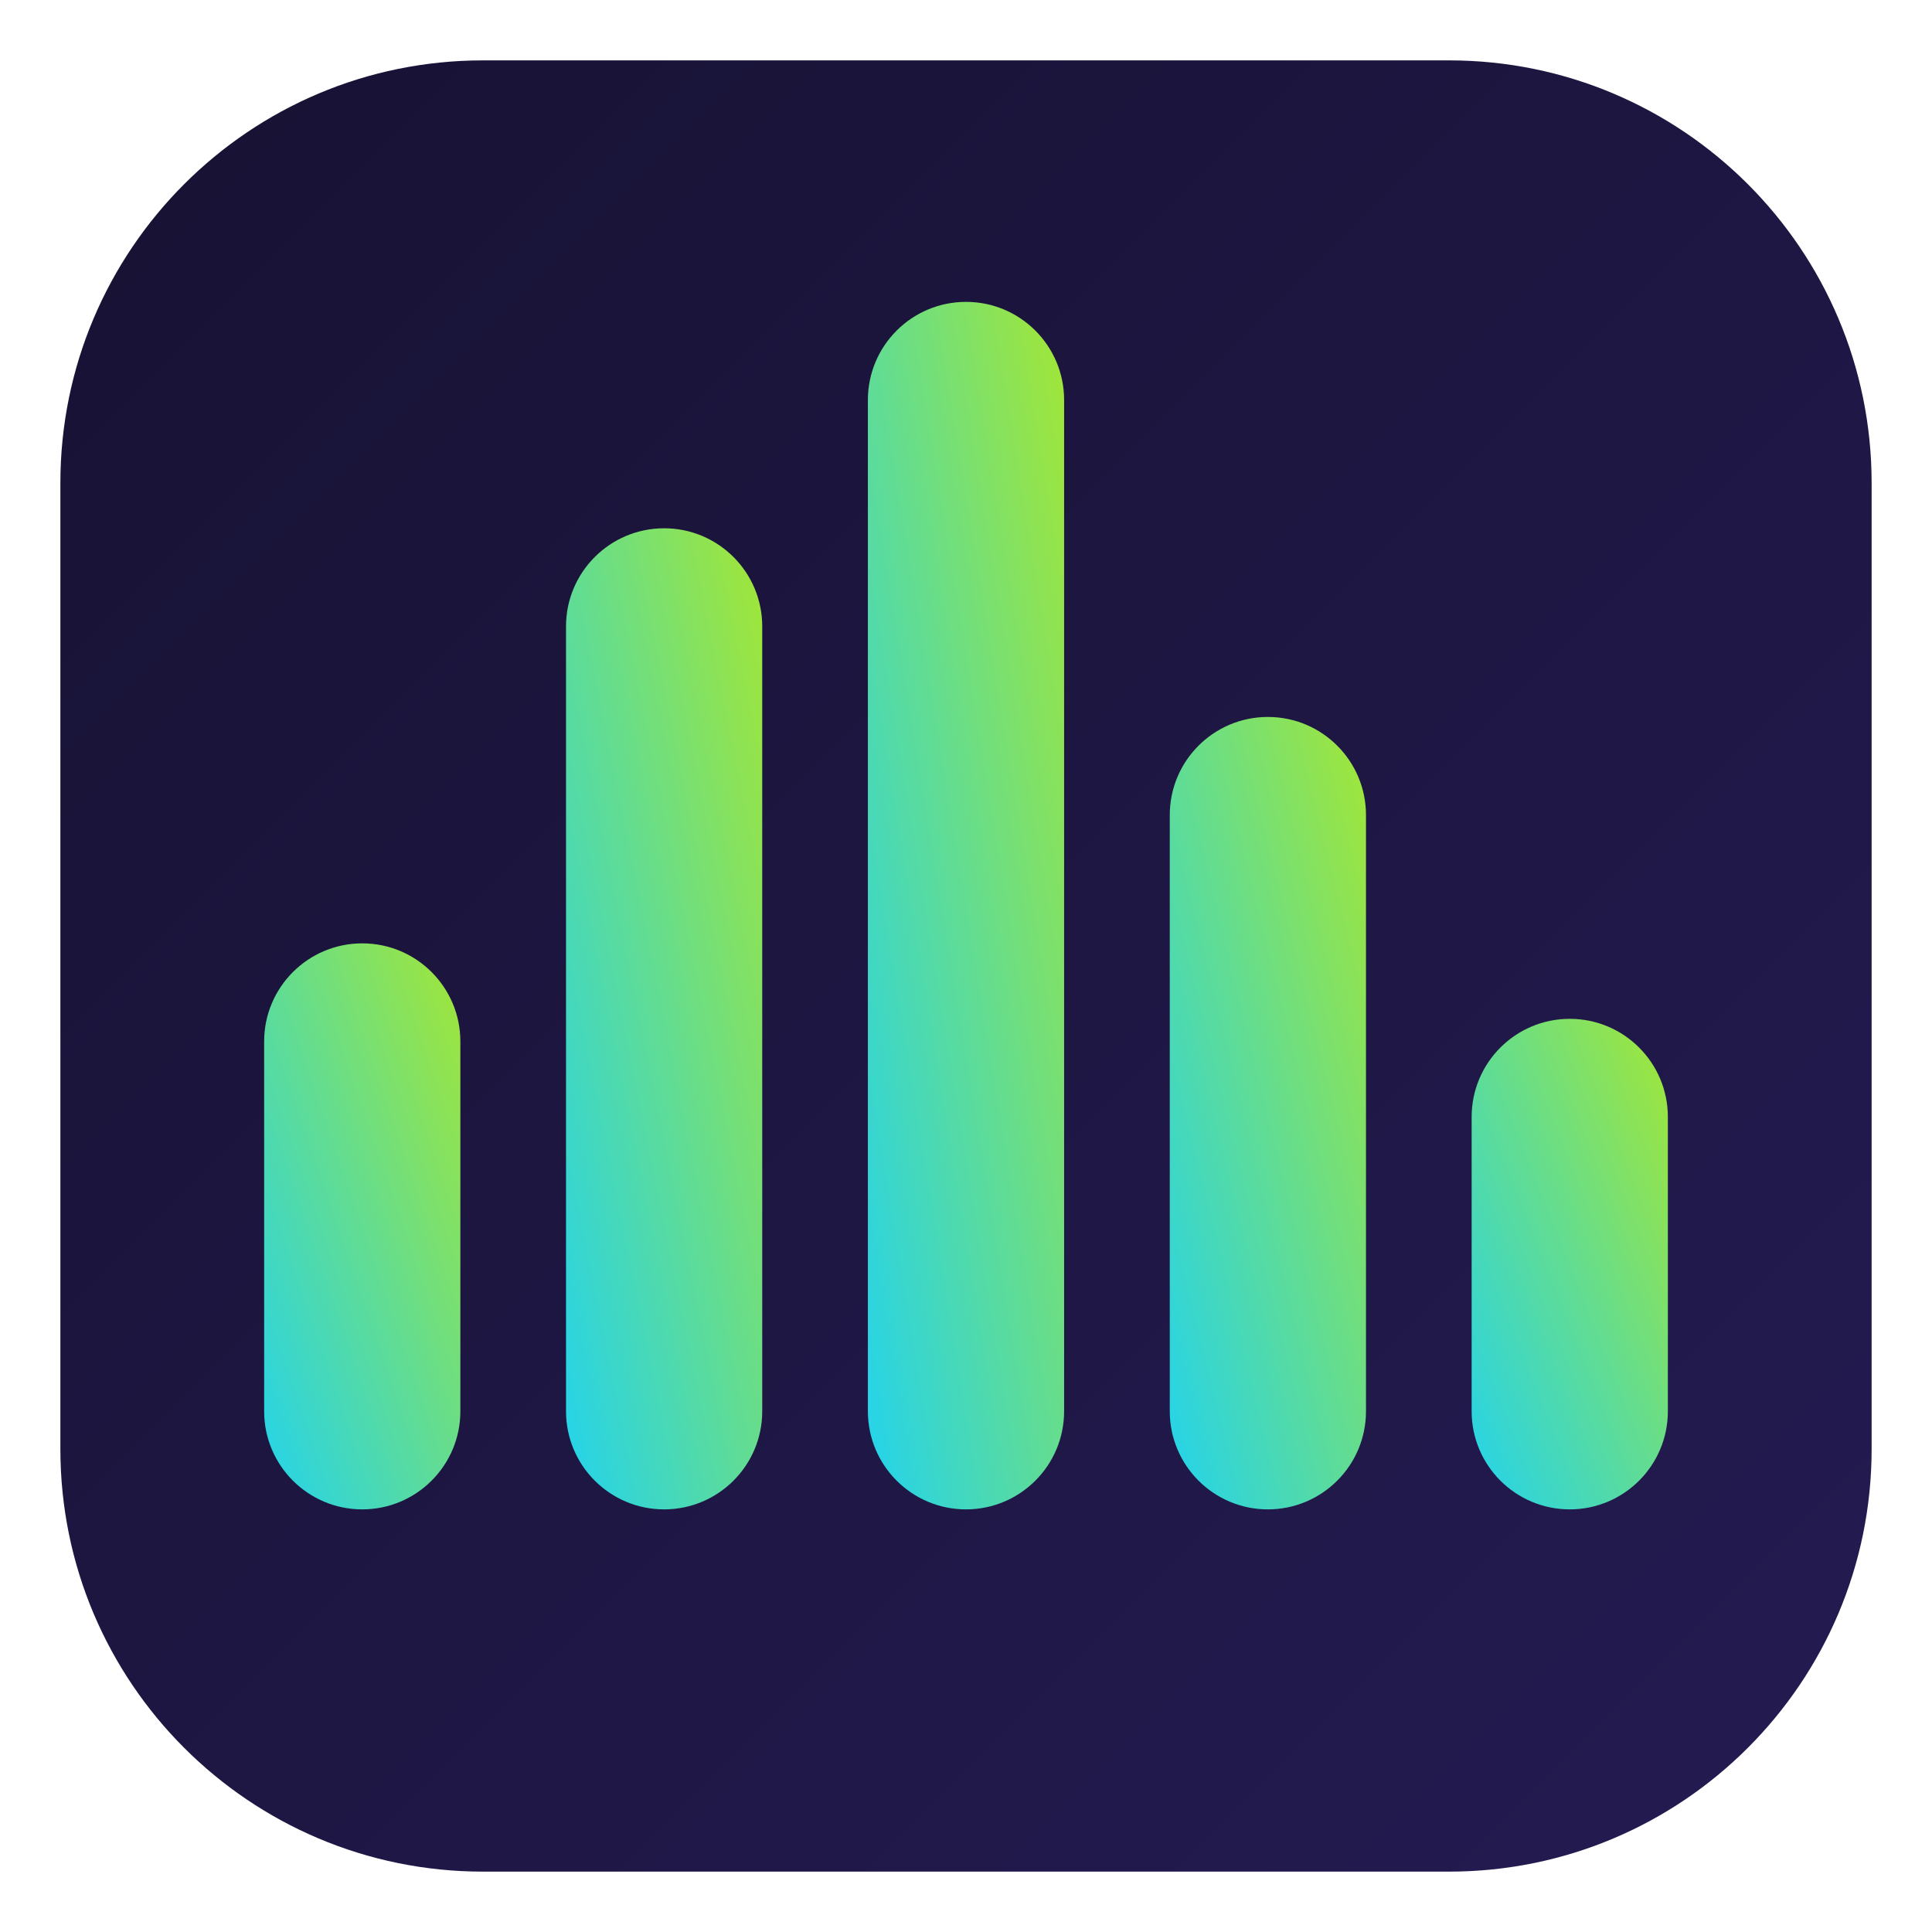
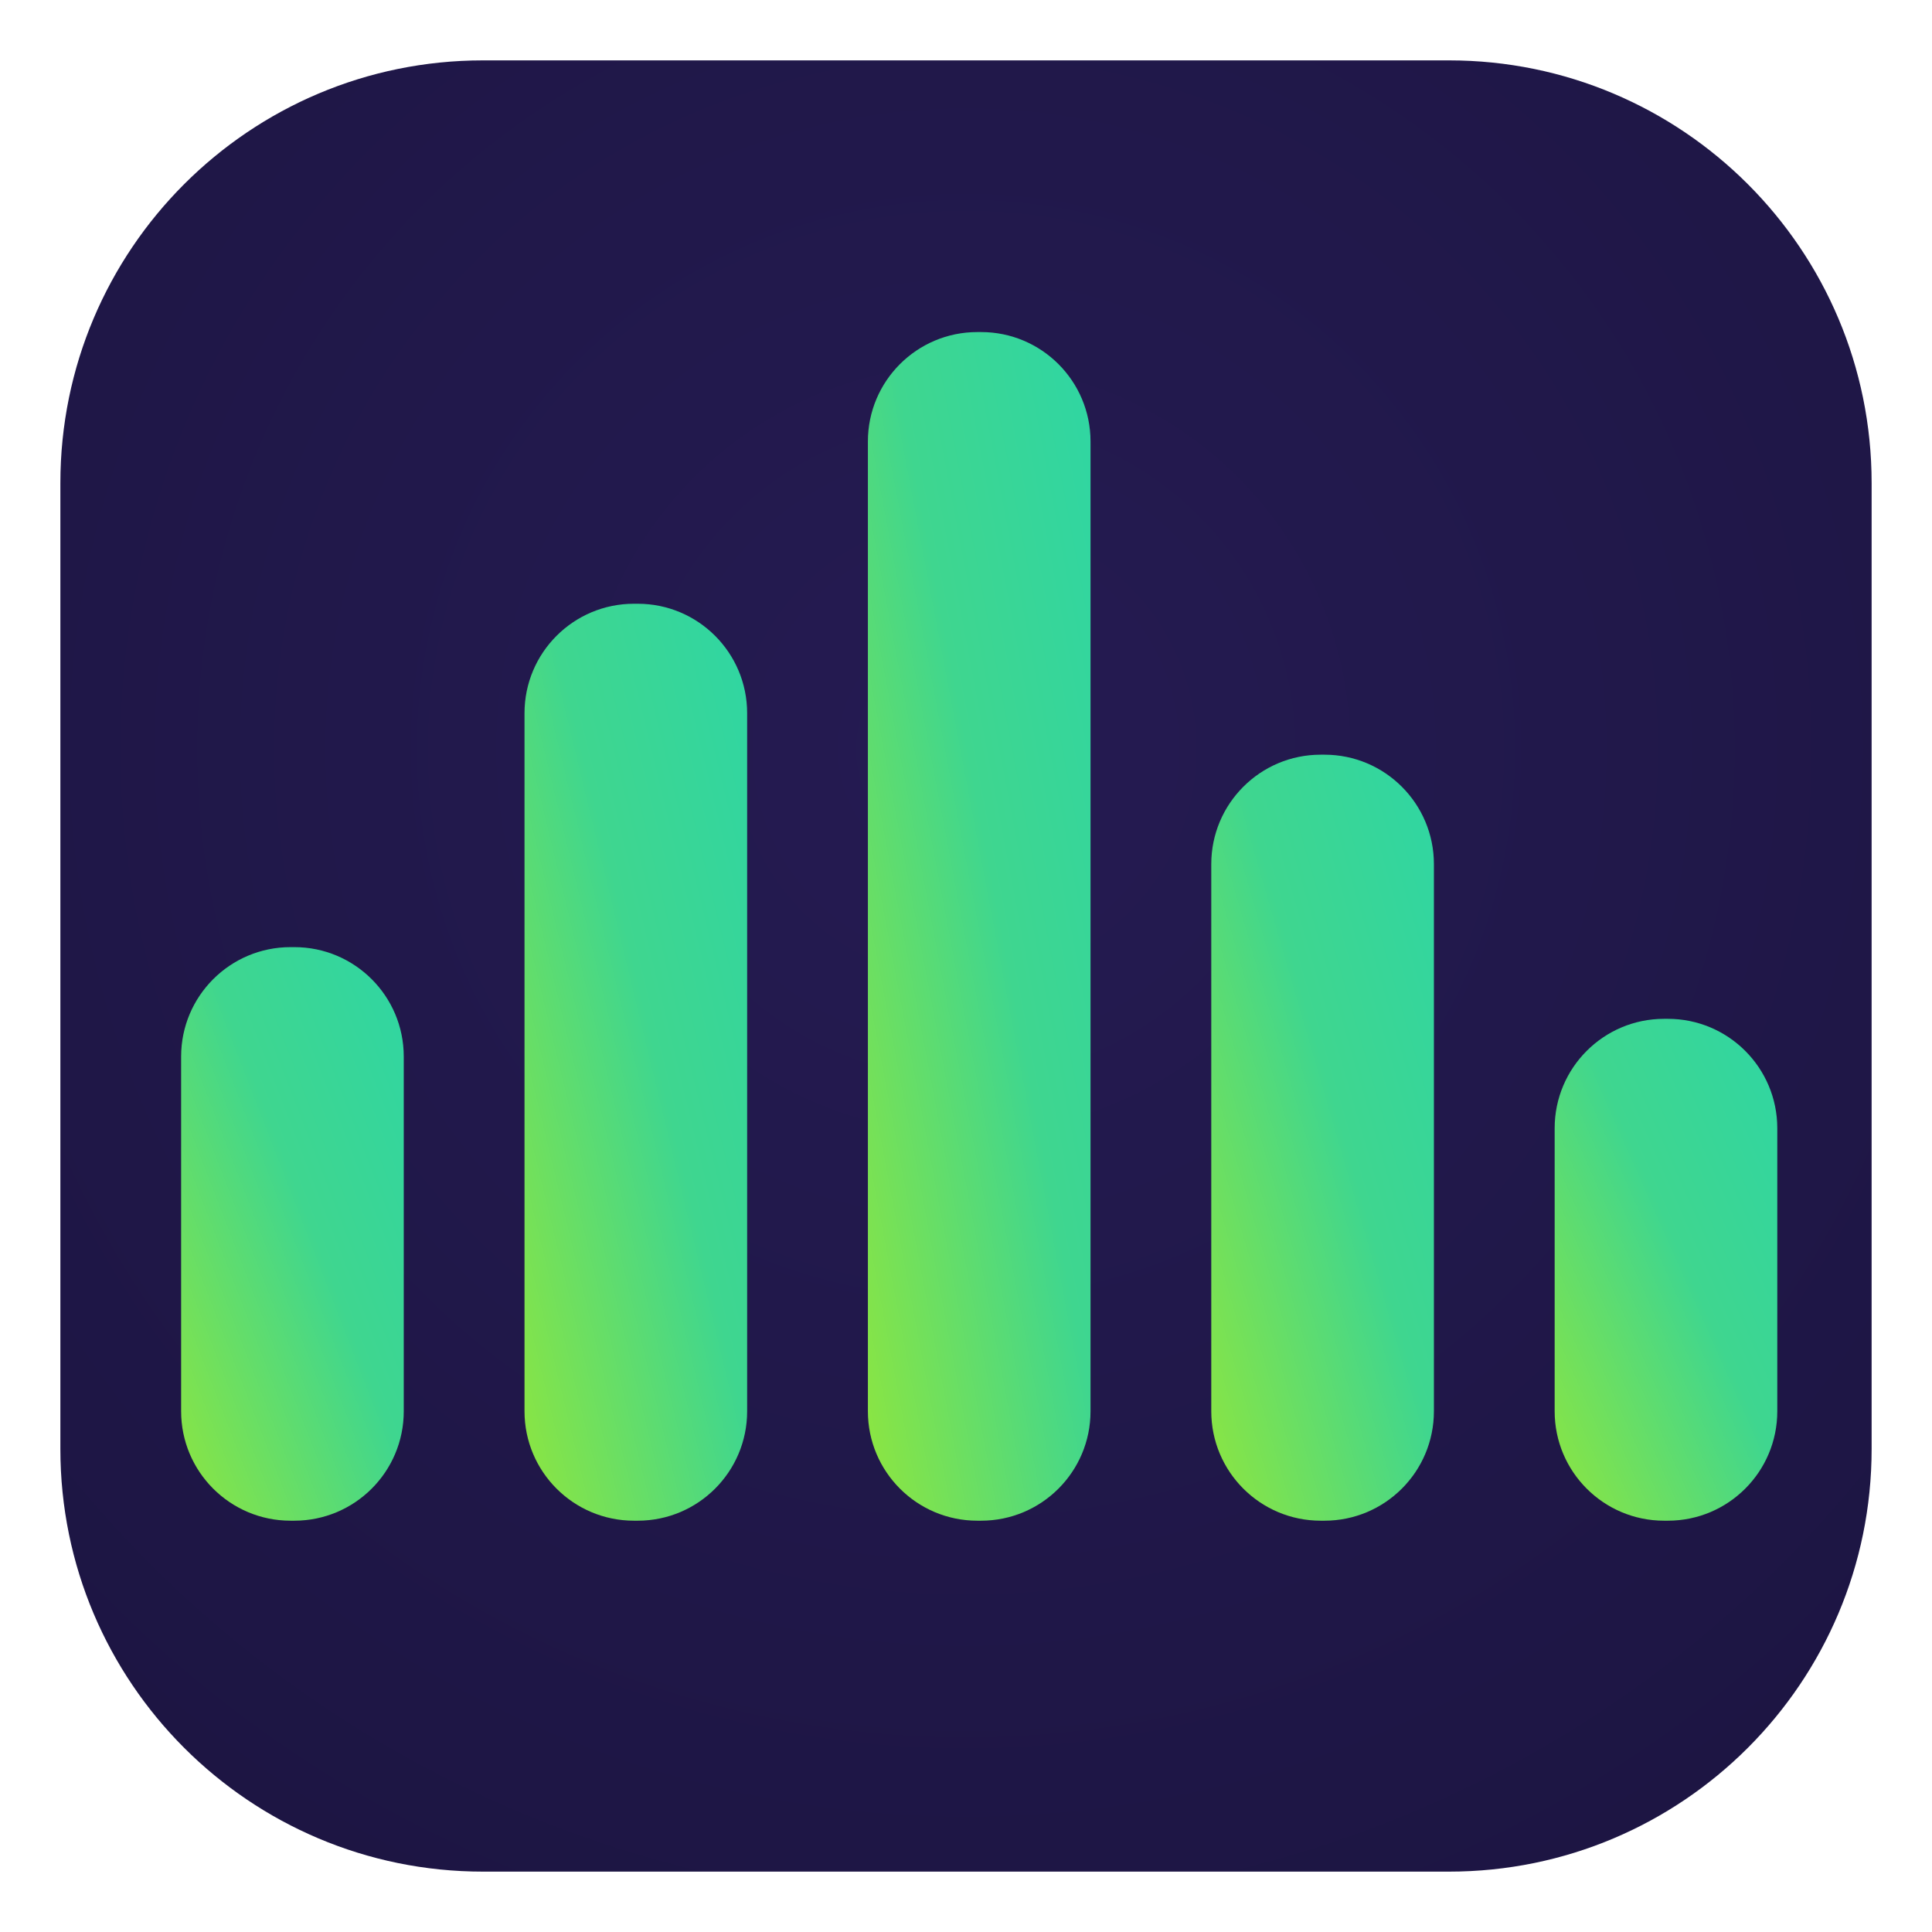
<svg xmlns="http://www.w3.org/2000/svg" viewBox="0 0 512 512">
  <defs>
-     <linearGradient id="bg" x1="0" y1="0" x2="1" y2="1">
-       <stop offset="0" stop-color="#171233" />
-       <stop offset="1" stop-color="#241b52" />
-     </linearGradient>
+     <radialGradient id="glow" cx="0.5" cy="0.38" r="0.85">
+       <stop offset="0" stop-color="#251b52" />
+       <stop offset="1" stop-color="#1b1440" />
+     </radialGradient>
    <linearGradient id="bars" x1="0" y1="1" x2="1" y2="0">
-       <stop offset="0" stop-color="#22d3ee" />
-       <stop offset="1" stop-color="#a3e635" />
+       <stop offset="0" stop-color="#8fe63e" />
+       <stop offset="0.55" stop-color="#3fd68f" />
+       <stop offset="1" stop-color="#2fd6a3" />
    </linearGradient>
  </defs>
-   <rect x="16" y="16" width="480" height="480" rx="112" fill="url(#bg)" />
+   <rect x="16" y="16" width="480" height="480" rx="112" fill="url(#glow)" />
  <g fill="url(#bars)">
-     <rect x="70" y="250" width="52" height="150" rx="26" />
-     <rect x="150" y="140" width="52" height="260" rx="26" />
-     <rect x="230" y="80" width="52" height="320" rx="26" />
-     <rect x="310" y="190" width="52" height="210" rx="26" />
-     <rect x="390" y="270" width="52" height="130" rx="26" />
+     <rect x="48" y="251" width="59" height="152" rx="29" />
+     <rect x="139" y="160" width="59" height="243" rx="29" />
+     <rect x="230" y="88" width="59" height="315" rx="29" />
+     <rect x="321" y="200" width="59" height="203" rx="29" />
+     <rect x="412" y="270" width="59" height="133" rx="29" />
  </g>
</svg>
